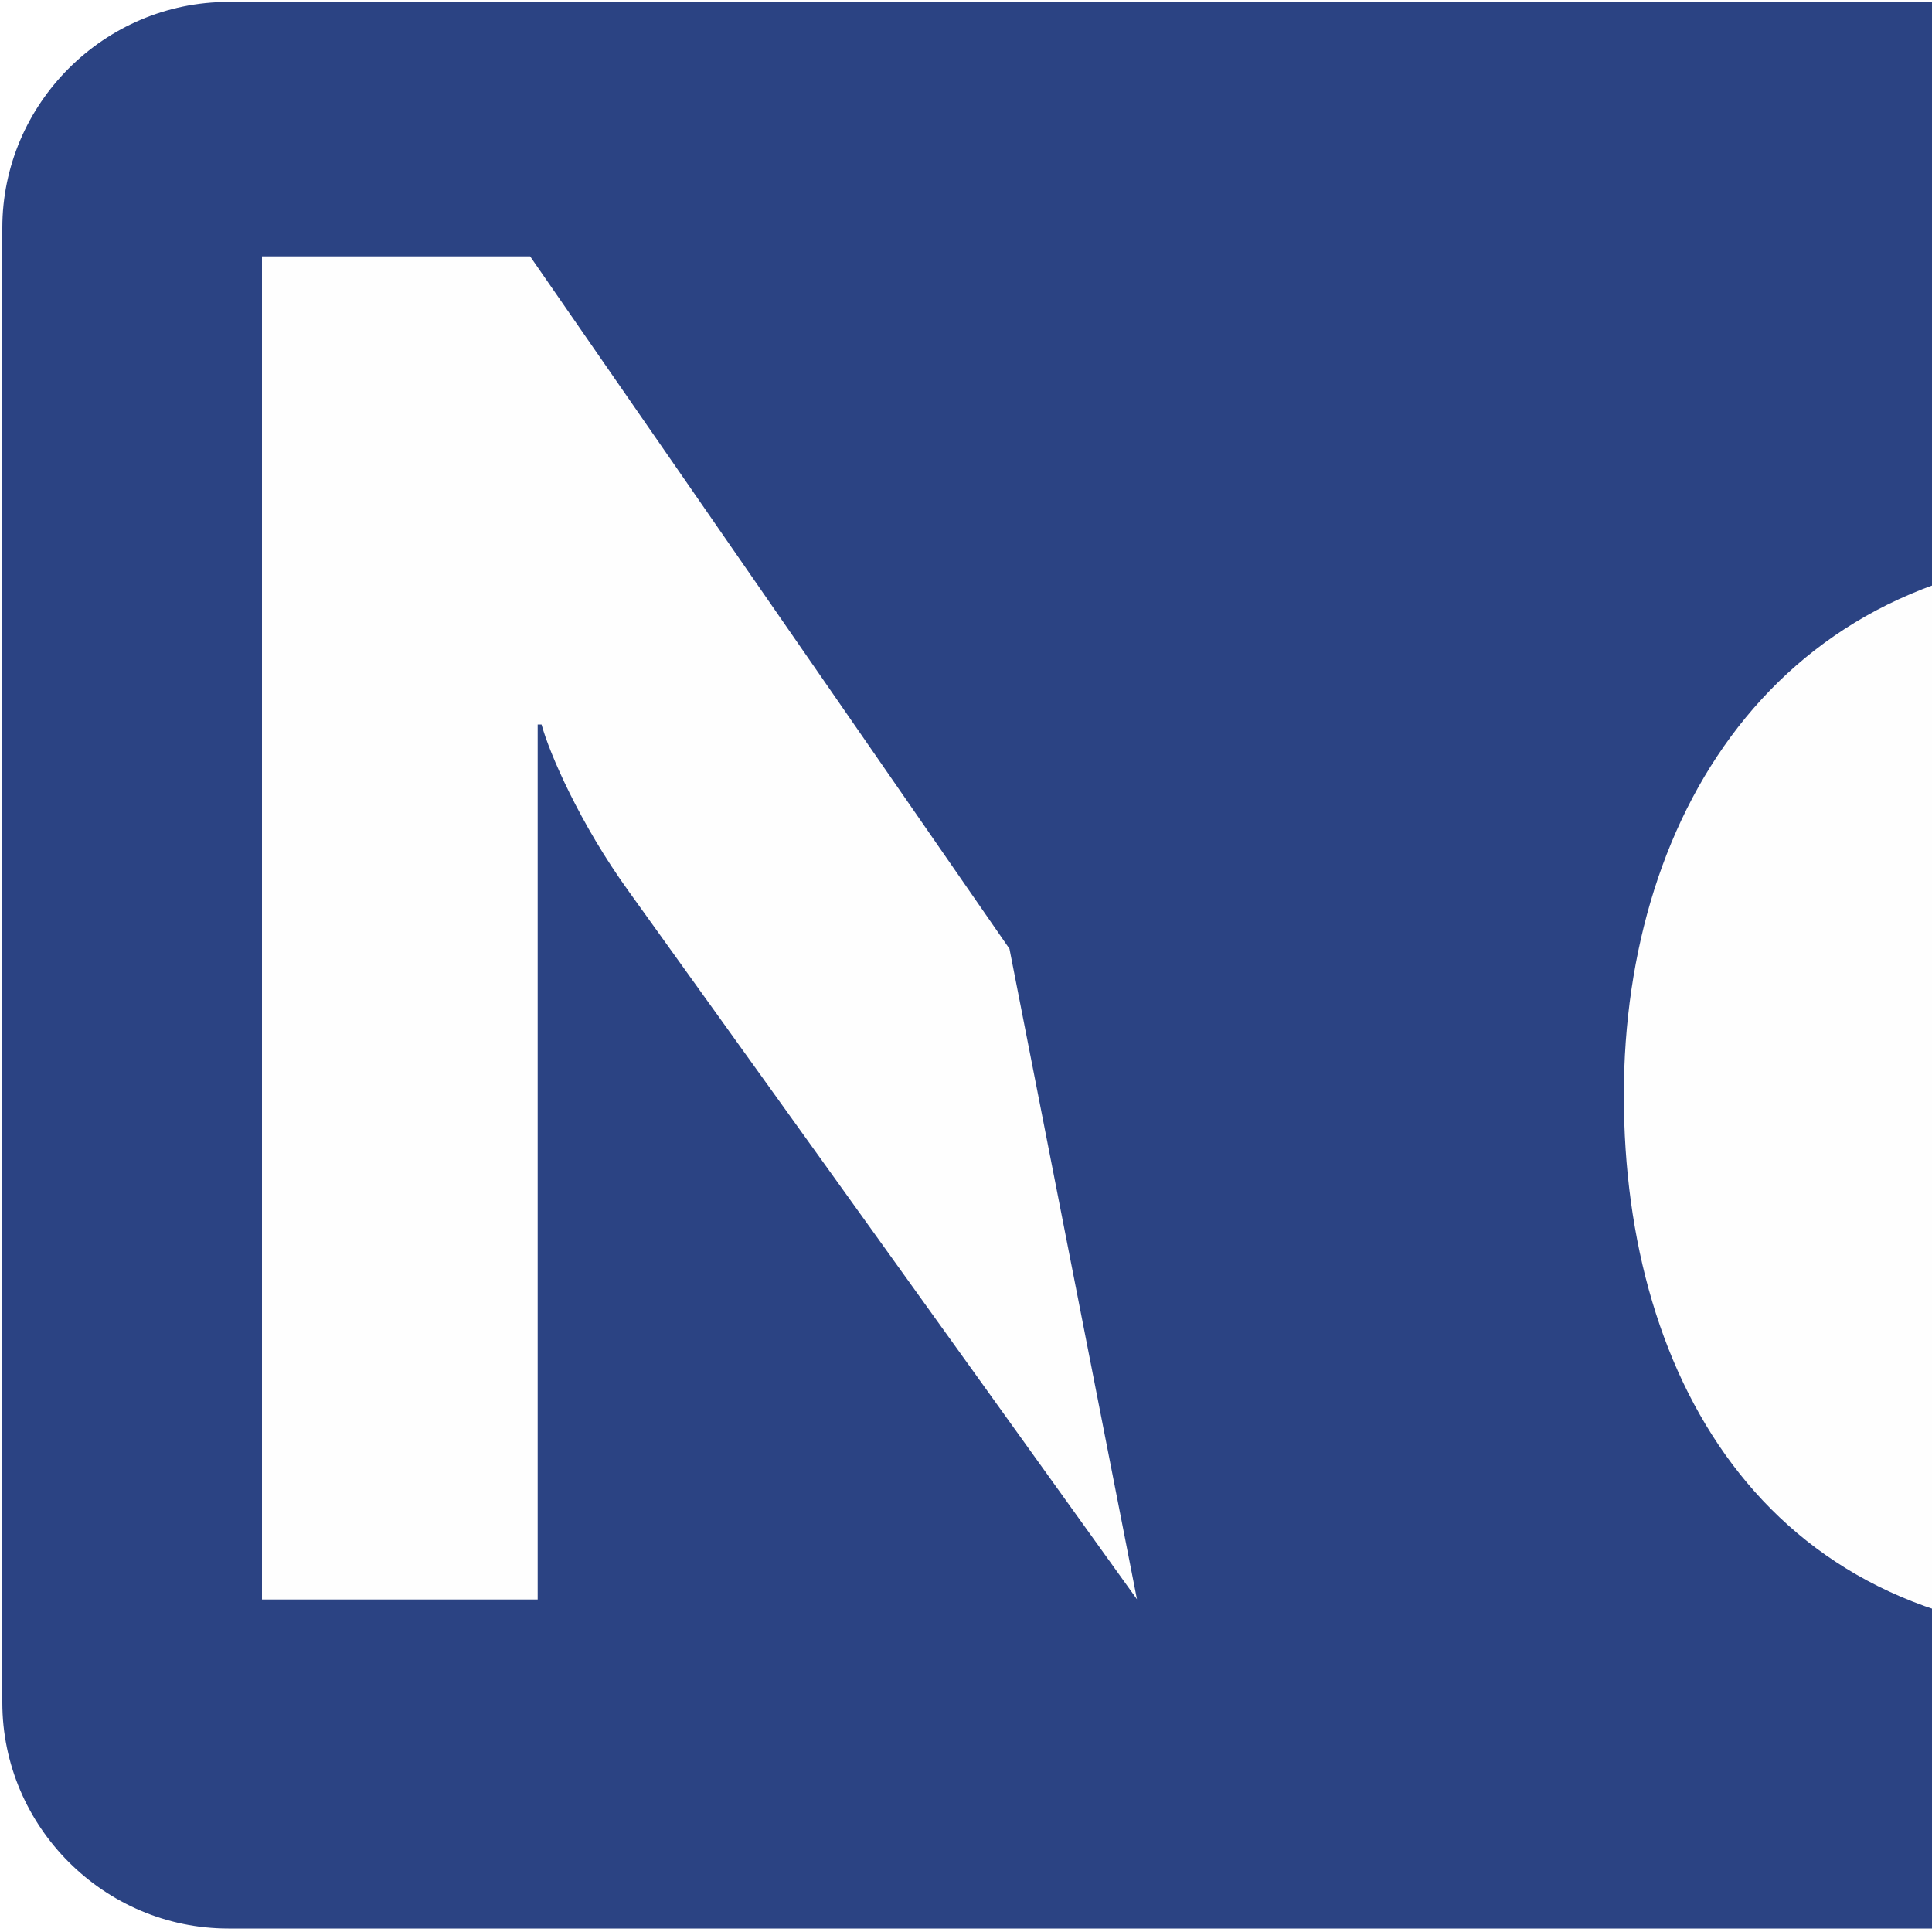
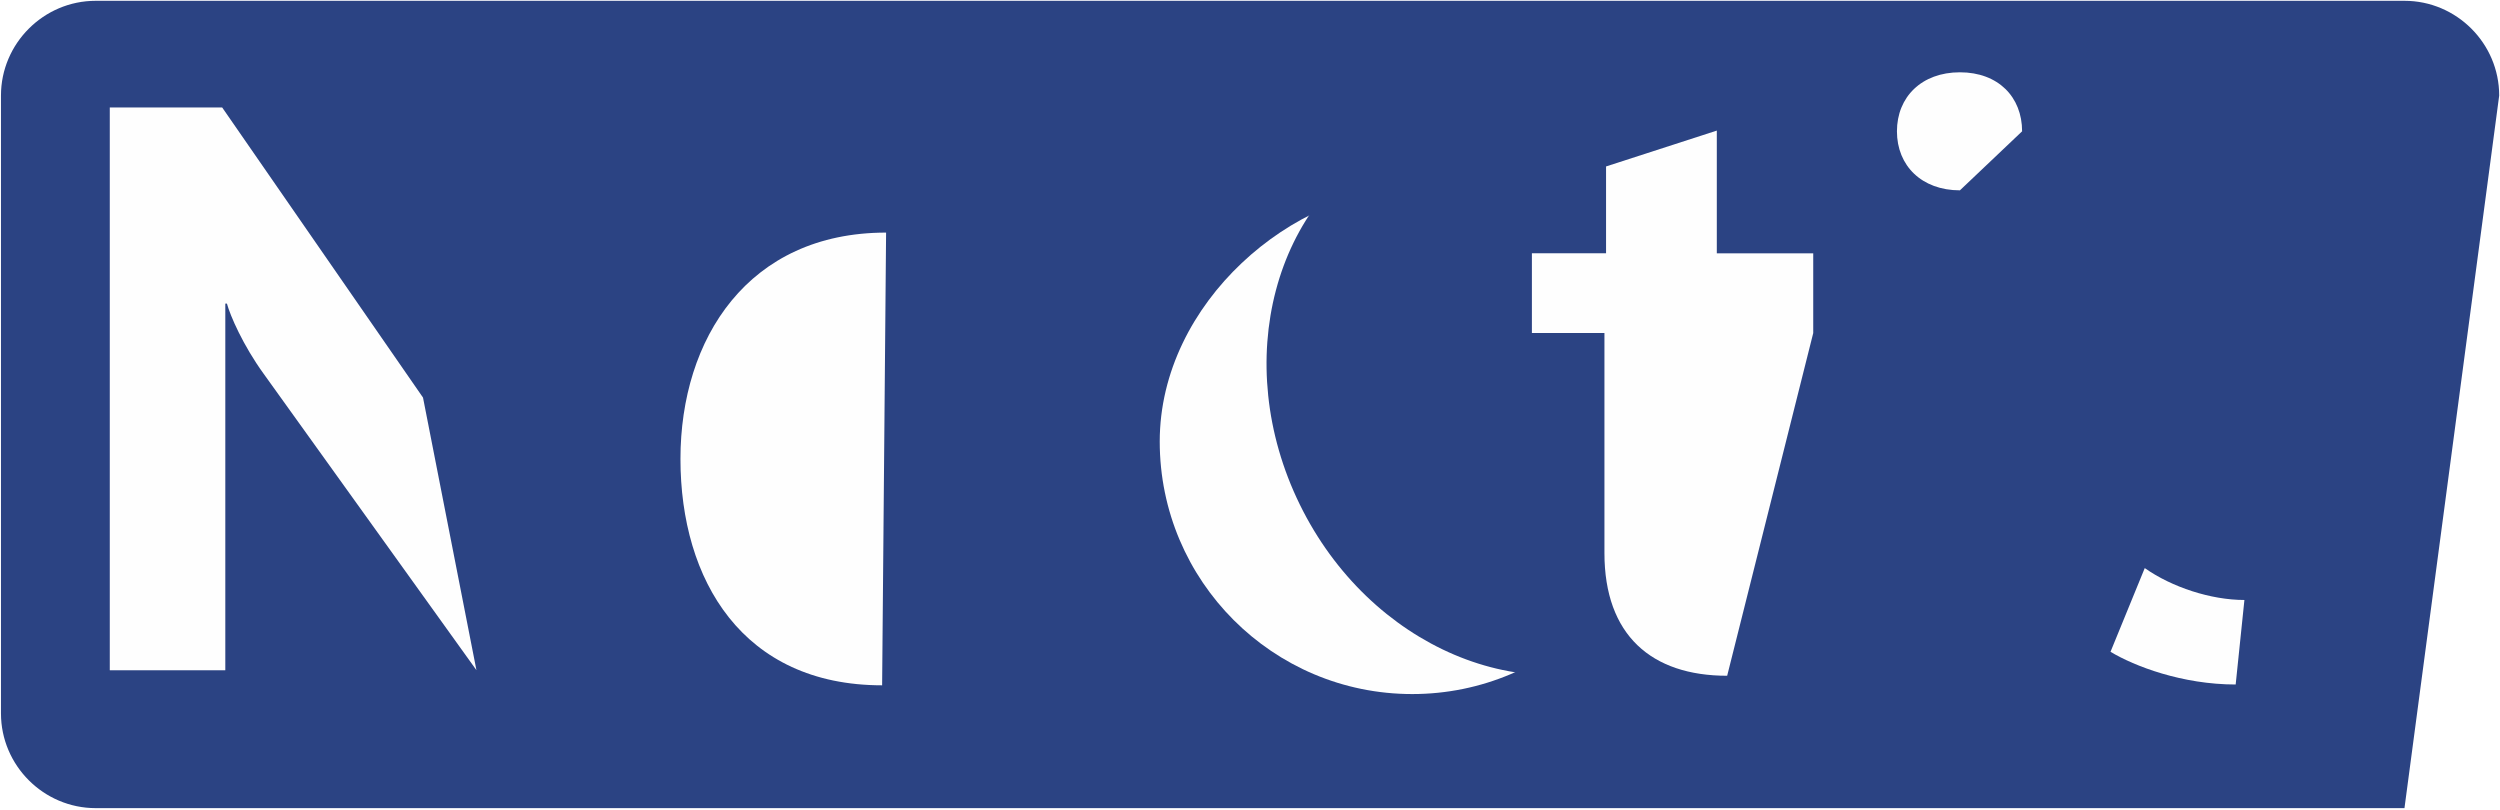
- <svg xmlns="http://www.w3.org/2000/svg" width="1000" height="1000">
+ <svg xmlns="http://www.w3.org/2000/svg" width="3088" height="1000">
  <path fill="#2B4383" d="M2970,998.2H118.2c-64.3,0-117-52.7-117-117V118c0-64.3,52.7-117,117-117H2970c64.4,0,117,52.7,117,117,v763.2C3087,945.5,3034.4,998.2,2970,998.2z" />
  <path fill="#FEFEFE" d="M2056.3,545.4c0,172.3-139.7,311.9-311.9,311.9s-311.9-139.7-311.9-311.9s166.3-311.9,311.9-311.9,C1916.6,233.4,2056.3,373.1,2056.3,545.4z" />
  <ellipse transform="matrix(0.8982 -0.4397 0.4397 0.8982 -23.2024 876.6373)" fill="#2B4383" cx="1880.8" cy="488.4" rx="306.6" ry="354.3" />
  <path fill="#FEFEFE" d="M588.5,827.8L325.6,461.6c-25.6-35.4-41.3-71.9-45.3-86.6h-2v452.9H135.6V132.7h138.8l248.1,358.4,c37.4,53.2,60.1,94.5,64,111.3h2V132.7h141.8v695.1H588.5z" />
  <path fill="#FEFEFE" d="M1089.6,846.5c-172.3,0-249.1-130-249.1-279.6c0-148.7,83.7-279.6,254-279.6,c172.3,0,249.1,129,249.1,278.6C1343.6,714.6,1259.9,846.5,1089.6,846.5z M1093.5,395.6c-87.6,0-109.3,97.5-109.3,171.3,c0,73.8,17.7,171.3,105.3,171.3s111.3-98.5,111.3-172.3C1200.8,492.1,1181.1,395.6,1093.5,395.6z" />
  <path fill="#FEFEFE" d="M2133.4,834.7c-93.5,0-151.6-50.2-151.6-151.6V411.3h-89.6v-98.5h91.6V205.6l136.8-44.3v151.6h119.1v98.5,h-119.1v255c0,52.2,27.6,64,59.1,64c28.6,0,48.2-6.9,60.1-10.8l13.8,101.4C2227.9,827.8,2179.7,834.7,2133.4,834.7z" />
  <path fill="#FEFEFE" d="M2420.9,235.1c-47.3,0-77.8-30.5-77.8-72.9s30.5-72.9,77.8-72.9c47.3,0,76.8,30.5,76.8,72.9,S2468.1,235.1,2420.9,235.1z M2351,827.8V302.1h138.8v525.7H2351z" />
  <path fill="#FEFEFE" d="M2761.5,845.5c-66,0-125-22.6-154.6-40.4l42.3-103.4c33.5,23.6,81.7,39.4,123.1,39.4,c36.4,0,80.7-11.8,80.7-53.2c0-36.4-39.4-47.3-66.9-58.1l-62-23.6c-74.8-28.6-105.3-76.8-105.3-138.8,c0-99.4,83.7-177.2,206.7-177.2c66,0,114.2,20.7,141.8,34.5L2925,426.1c-30.5-19.7-72.9-31.5-106.3-31.5,c-46.3,0-72.9,18.7-72.9,50.2c0,27.6,21.7,40.4,55.1,52.2l64,23.6c70.9,26.6,117.2,69.9,117.2,149.6,C2982.1,772.7,2899.4,845.5,2761.5,845.5z" />
</svg>
